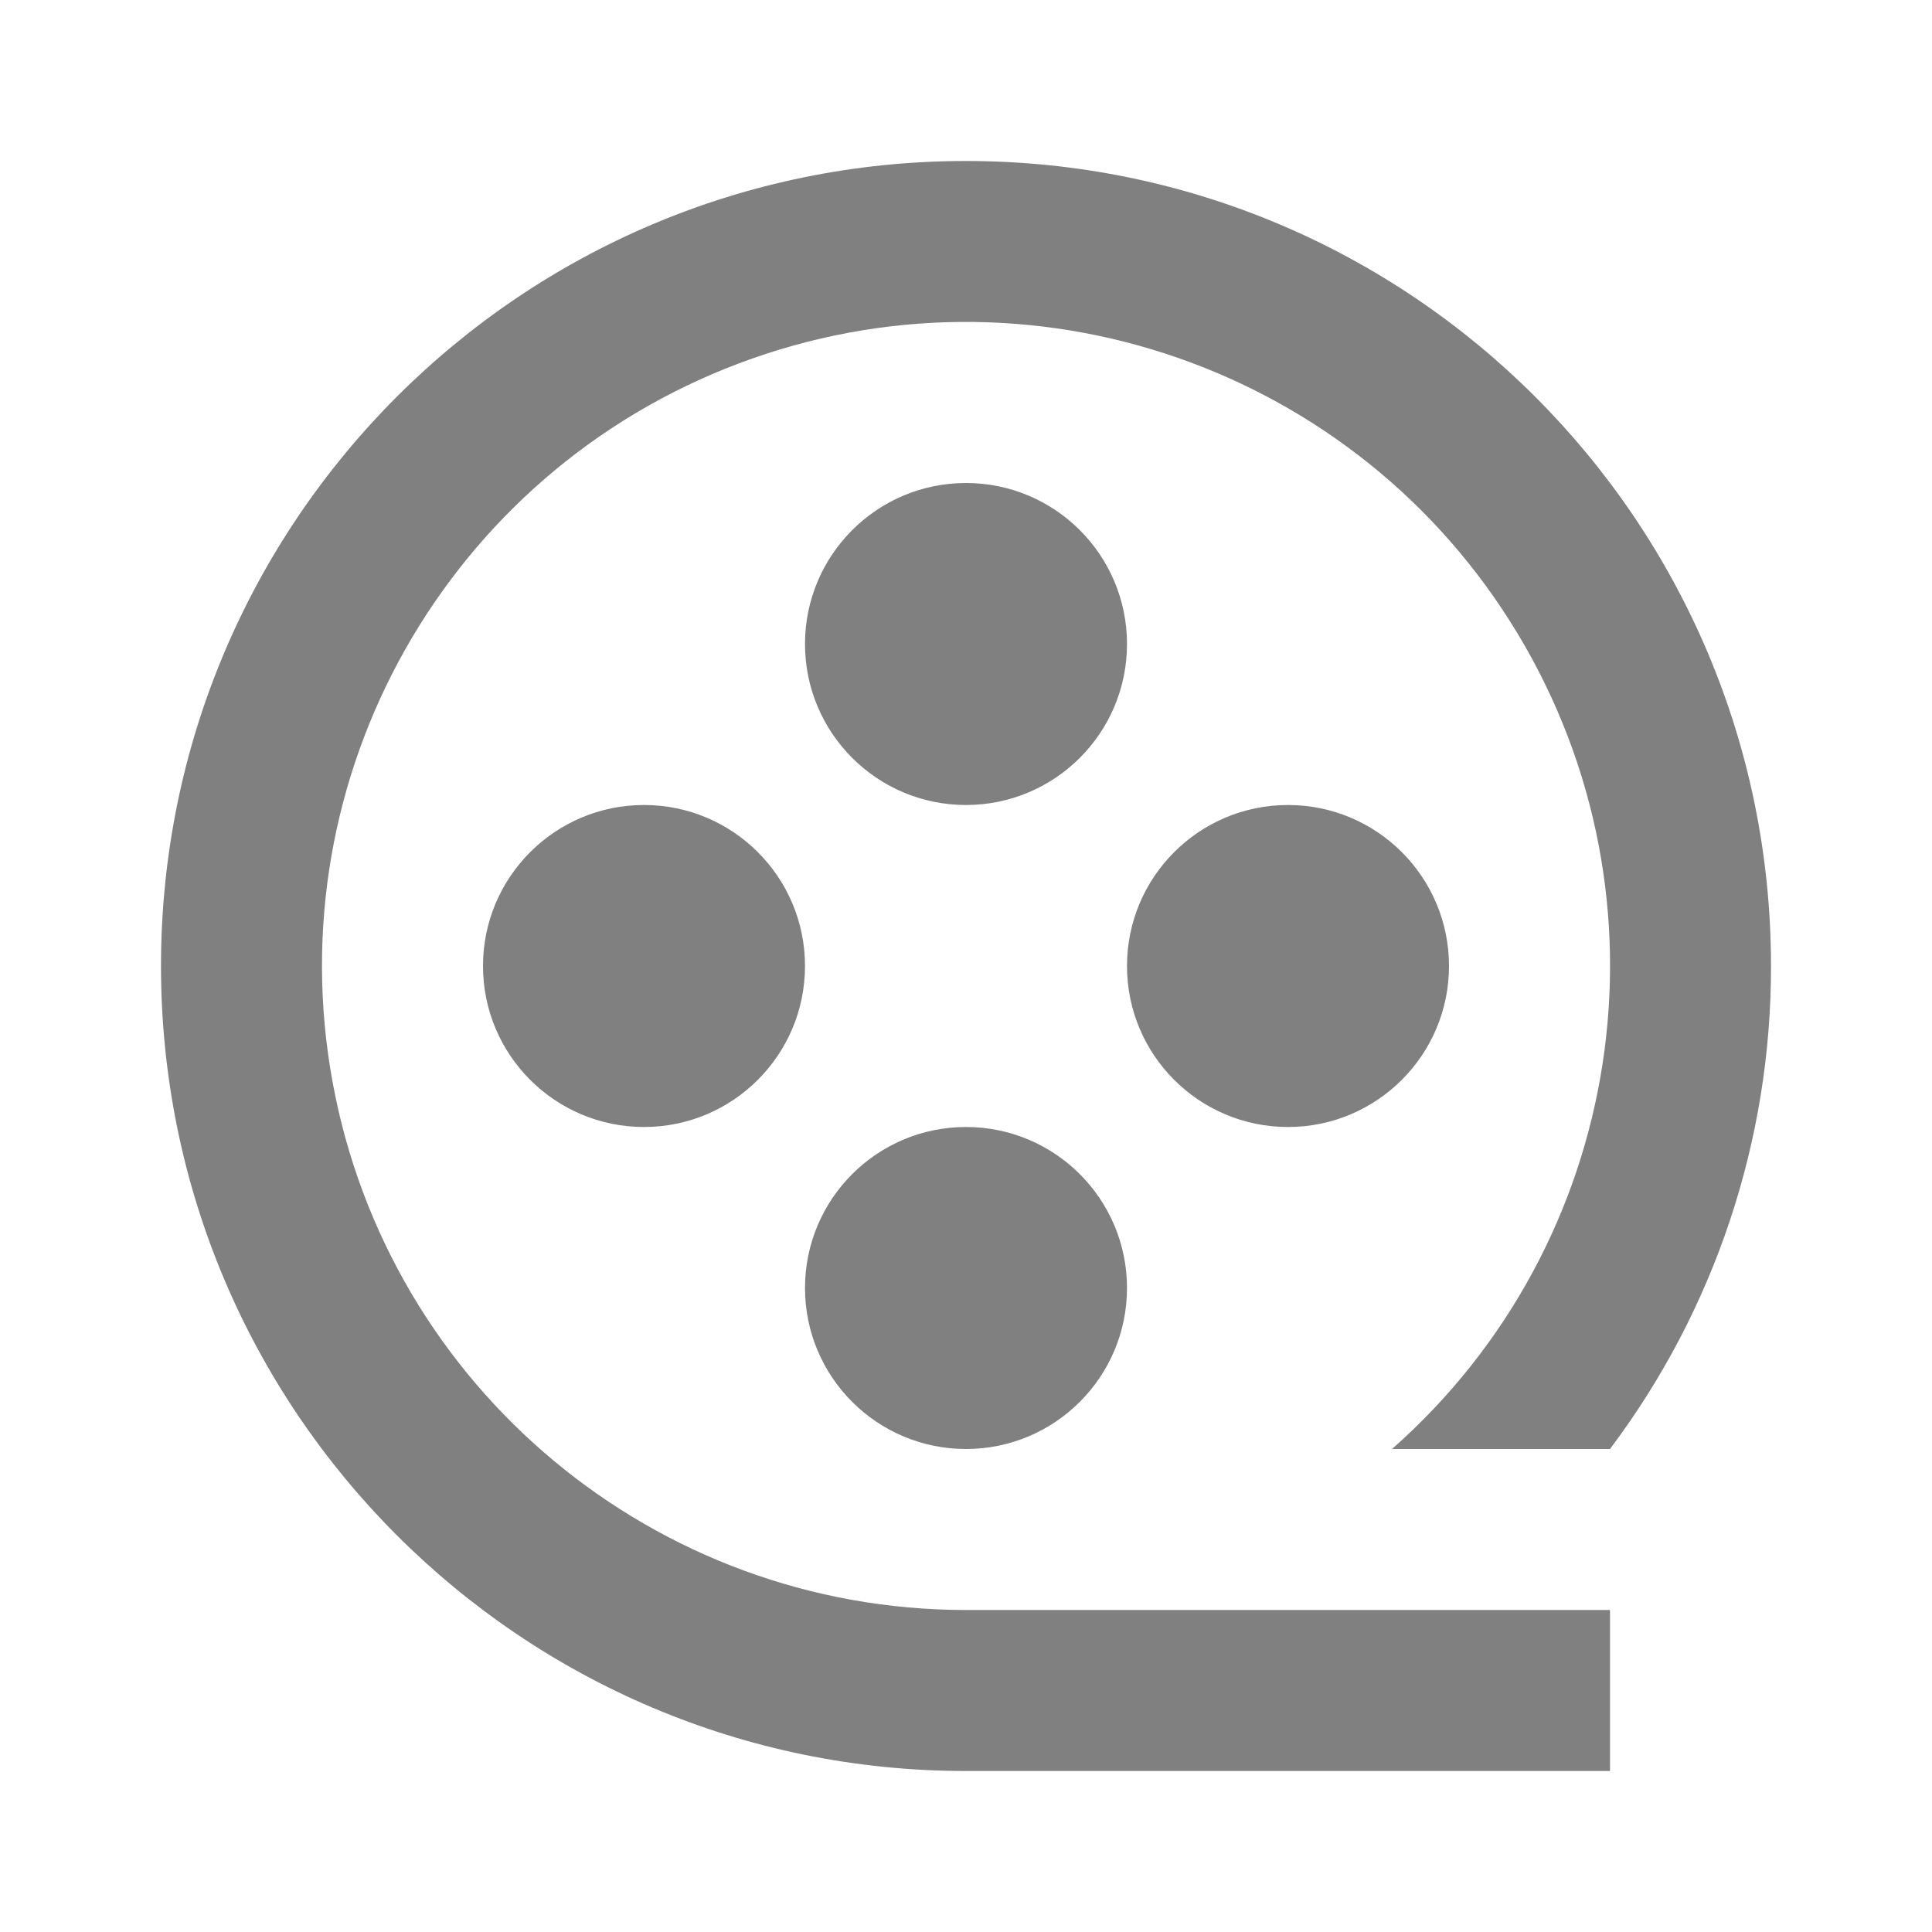
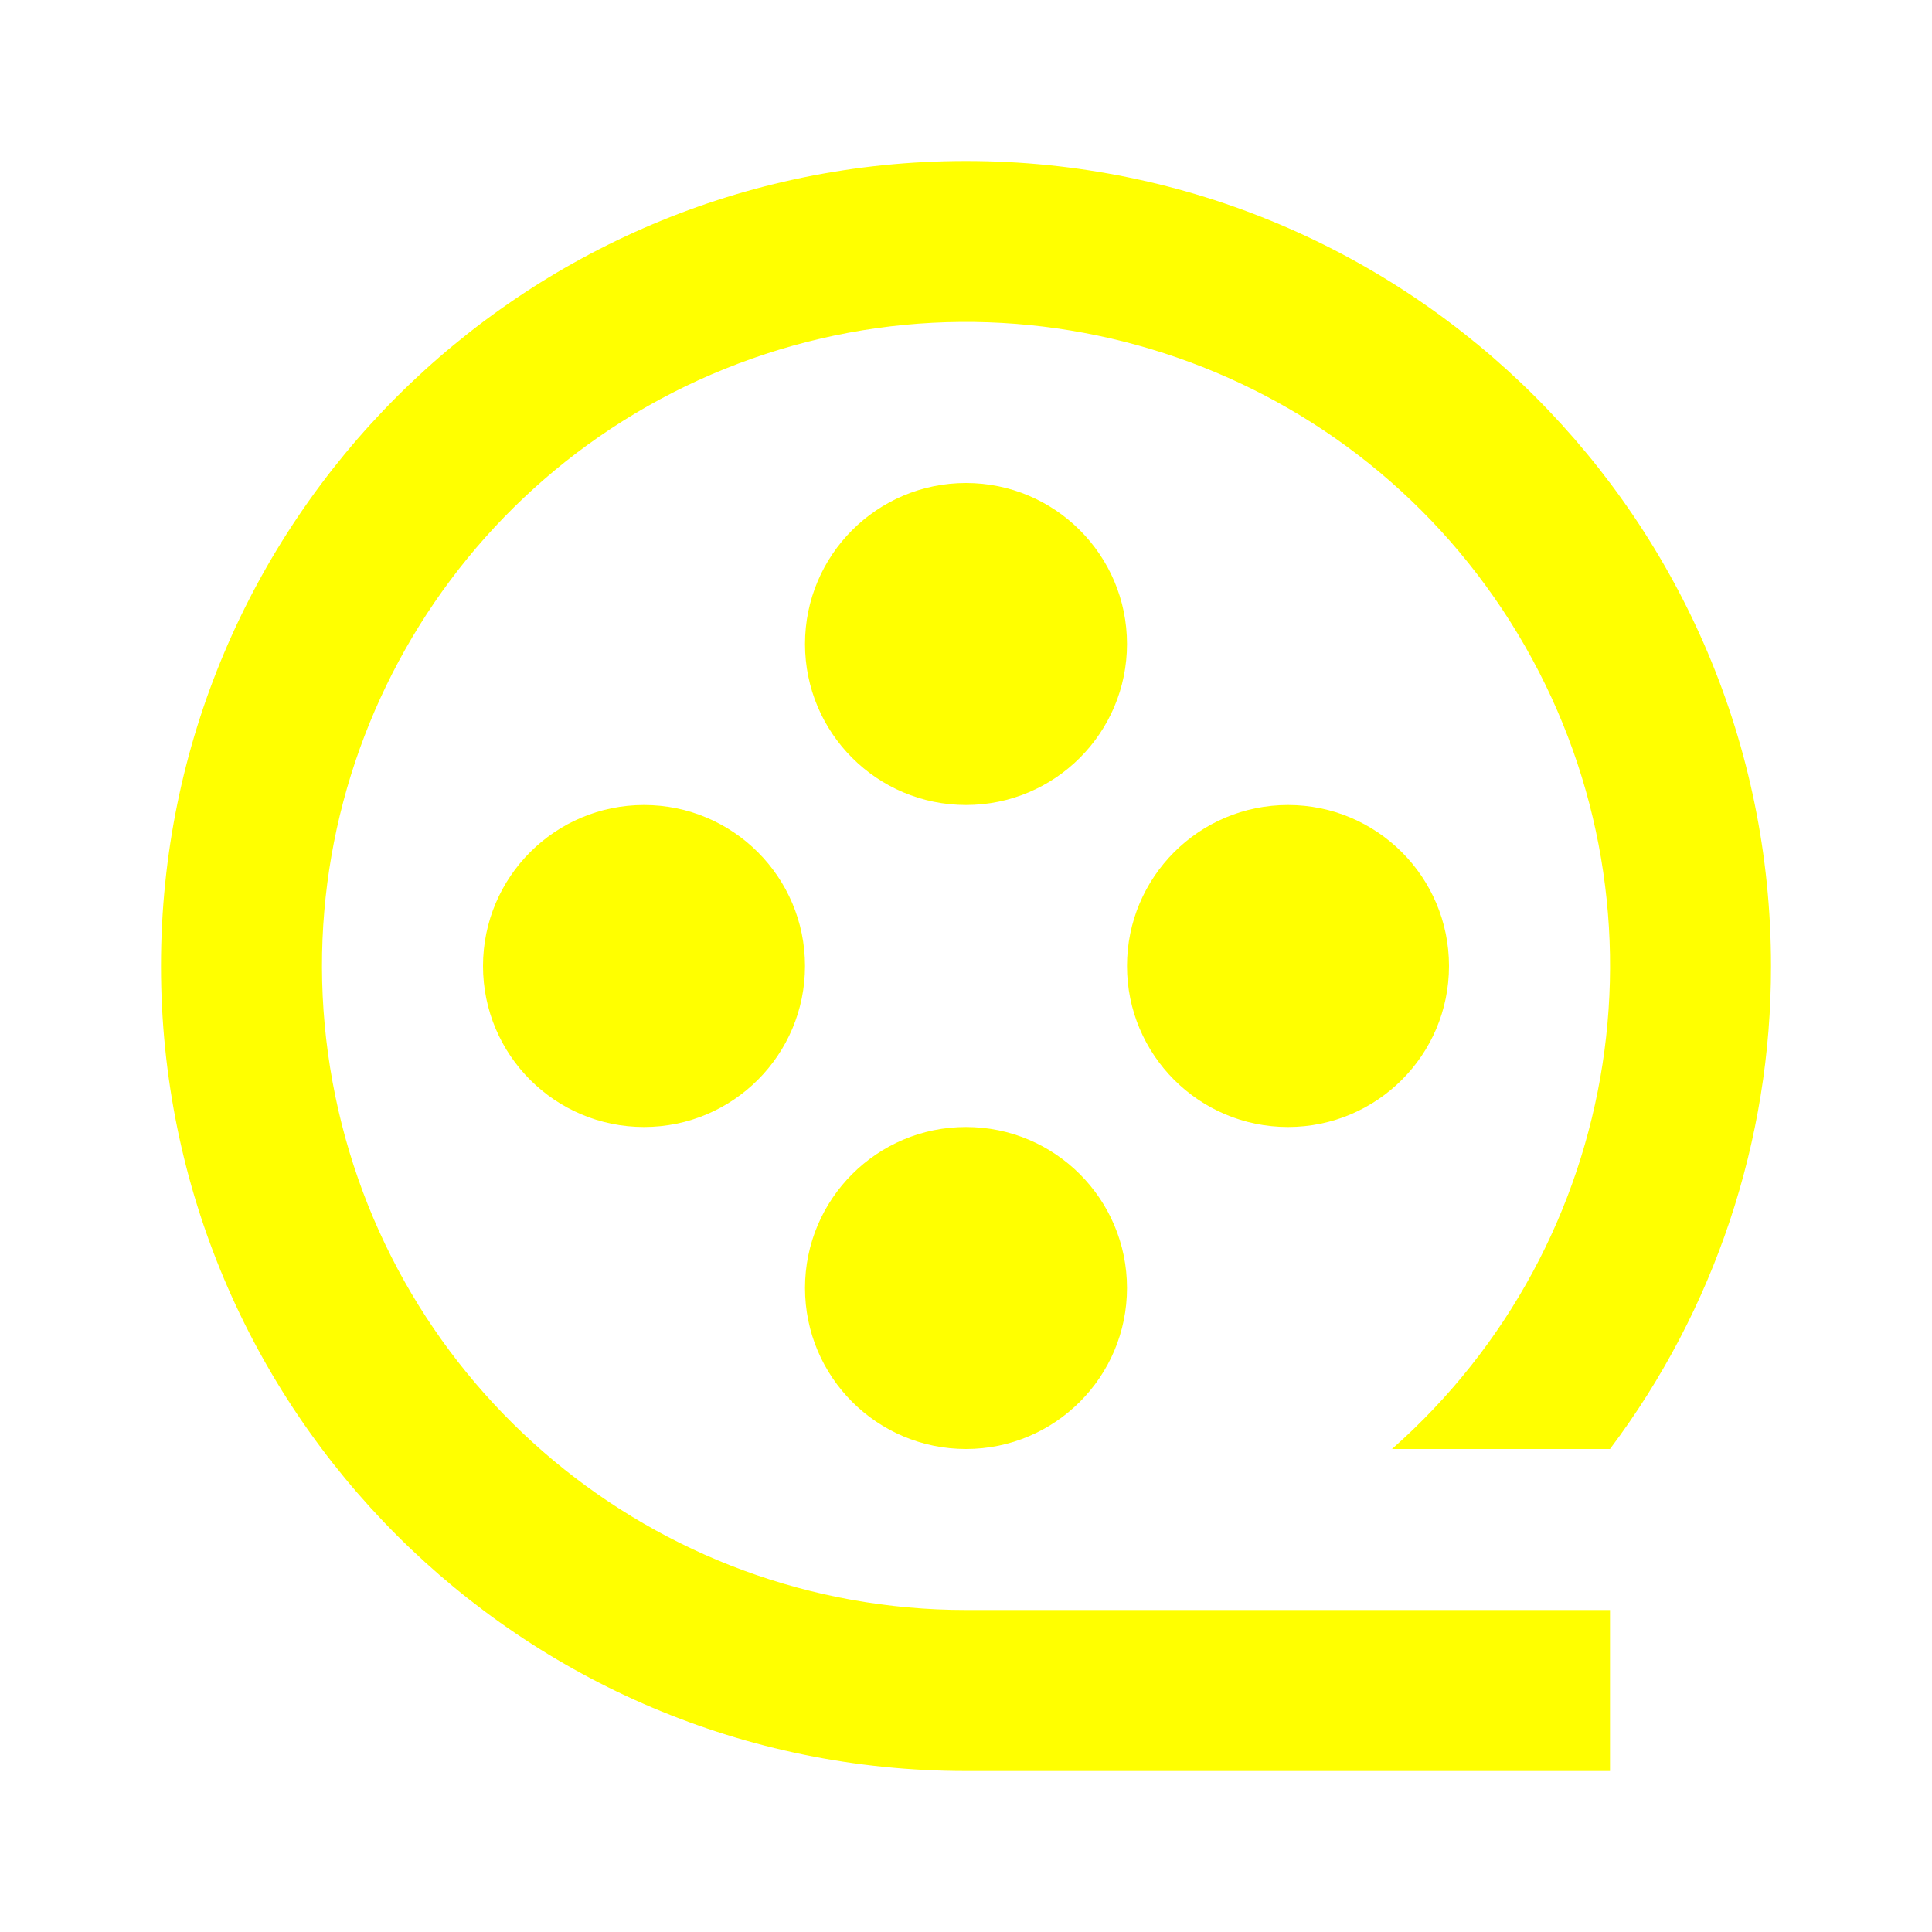
- <svg xmlns="http://www.w3.org/2000/svg" stroke="currentColor" fill="currentColor" stroke-width="0" viewBox="0 0 24 24" color="gray" height="1em" width="1em">
+ <svg xmlns="http://www.w3.org/2000/svg" stroke="currentColor" fill="currentColor" stroke-width="0" viewBox="0 0 24 24" color="yellow" height="1em" width="1em">
  <g>
    <path fill="none" d="M0 0h24v24H0z" />
    <path d="M12 20h8v2h-8C6.477 22 2 17.523 2 12S6.477 2 12 2s10 4.477 10 10a9.956 9.956 0 0 1-2 6h-2.708A8 8 0 1 0 12 20zm0-10a2 2 0 1 1 0-4 2 2 0 0 1 0 4zm-4 4a2 2 0 1 1 0-4 2 2 0 0 1 0 4zm8 0a2 2 0 1 1 0-4 2 2 0 0 1 0 4zm-4 4a2 2 0 1 1 0-4 2 2 0 0 1 0 4z" />
  </g>
</svg>
